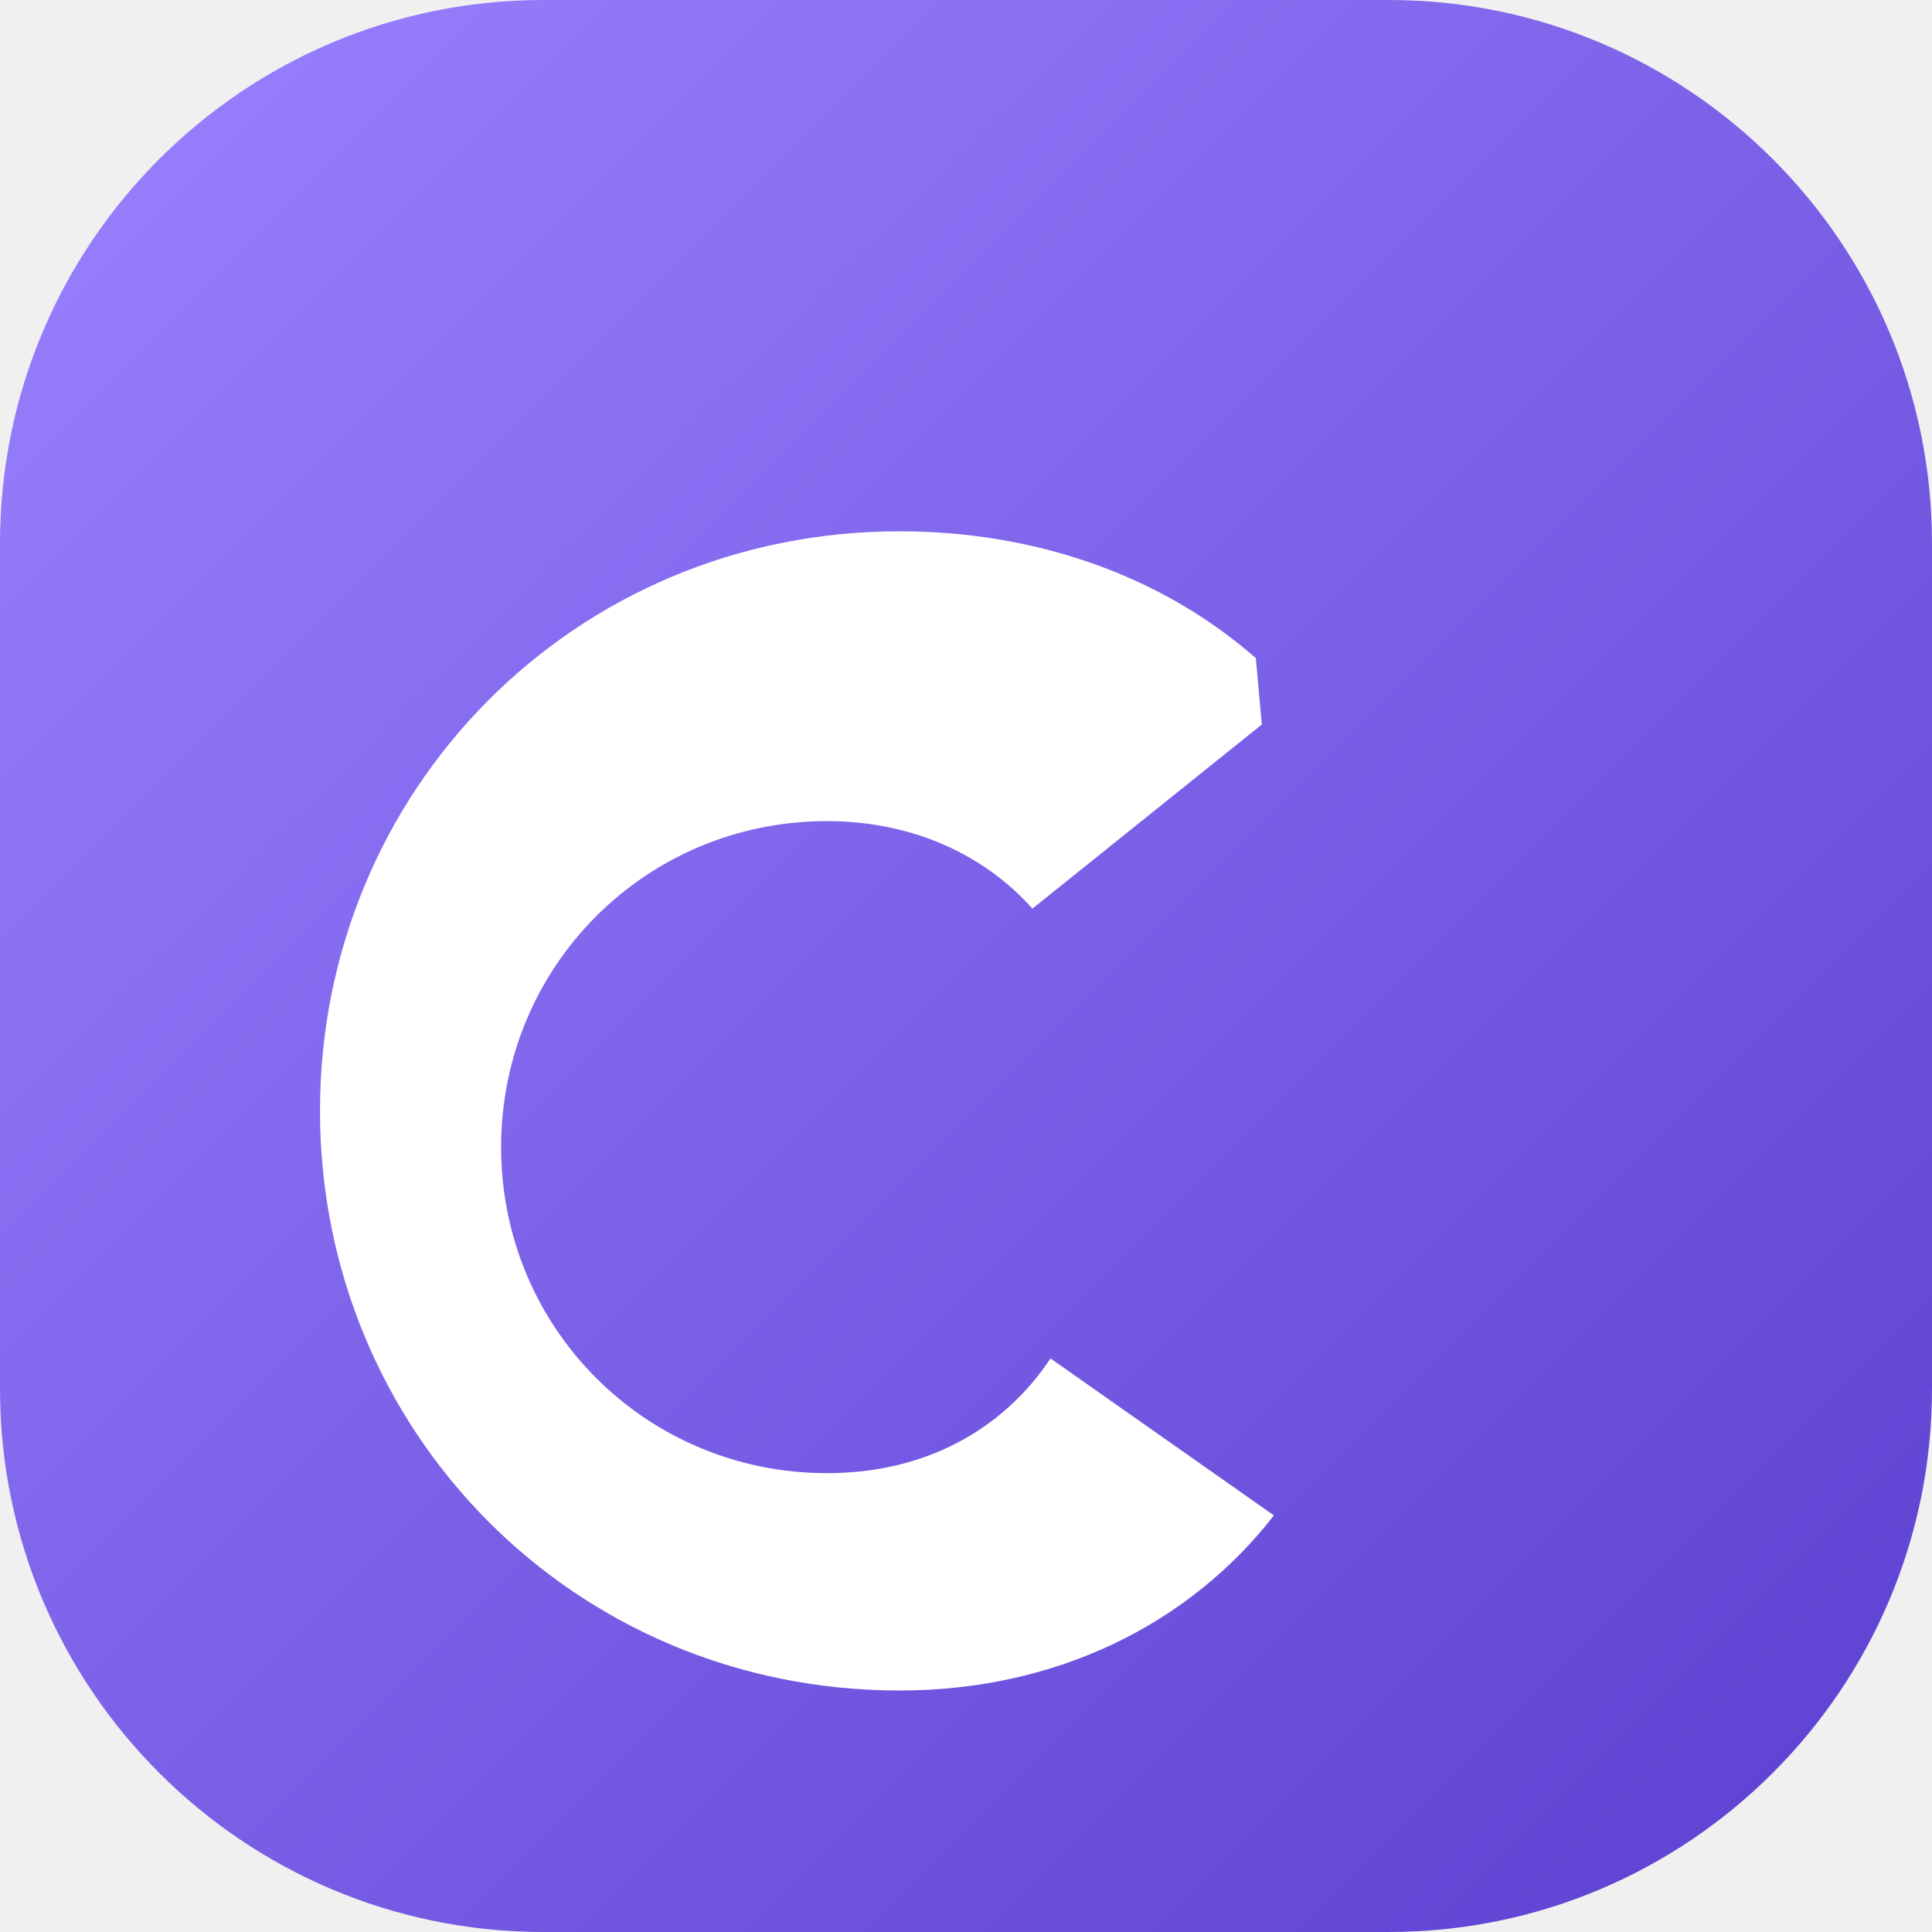
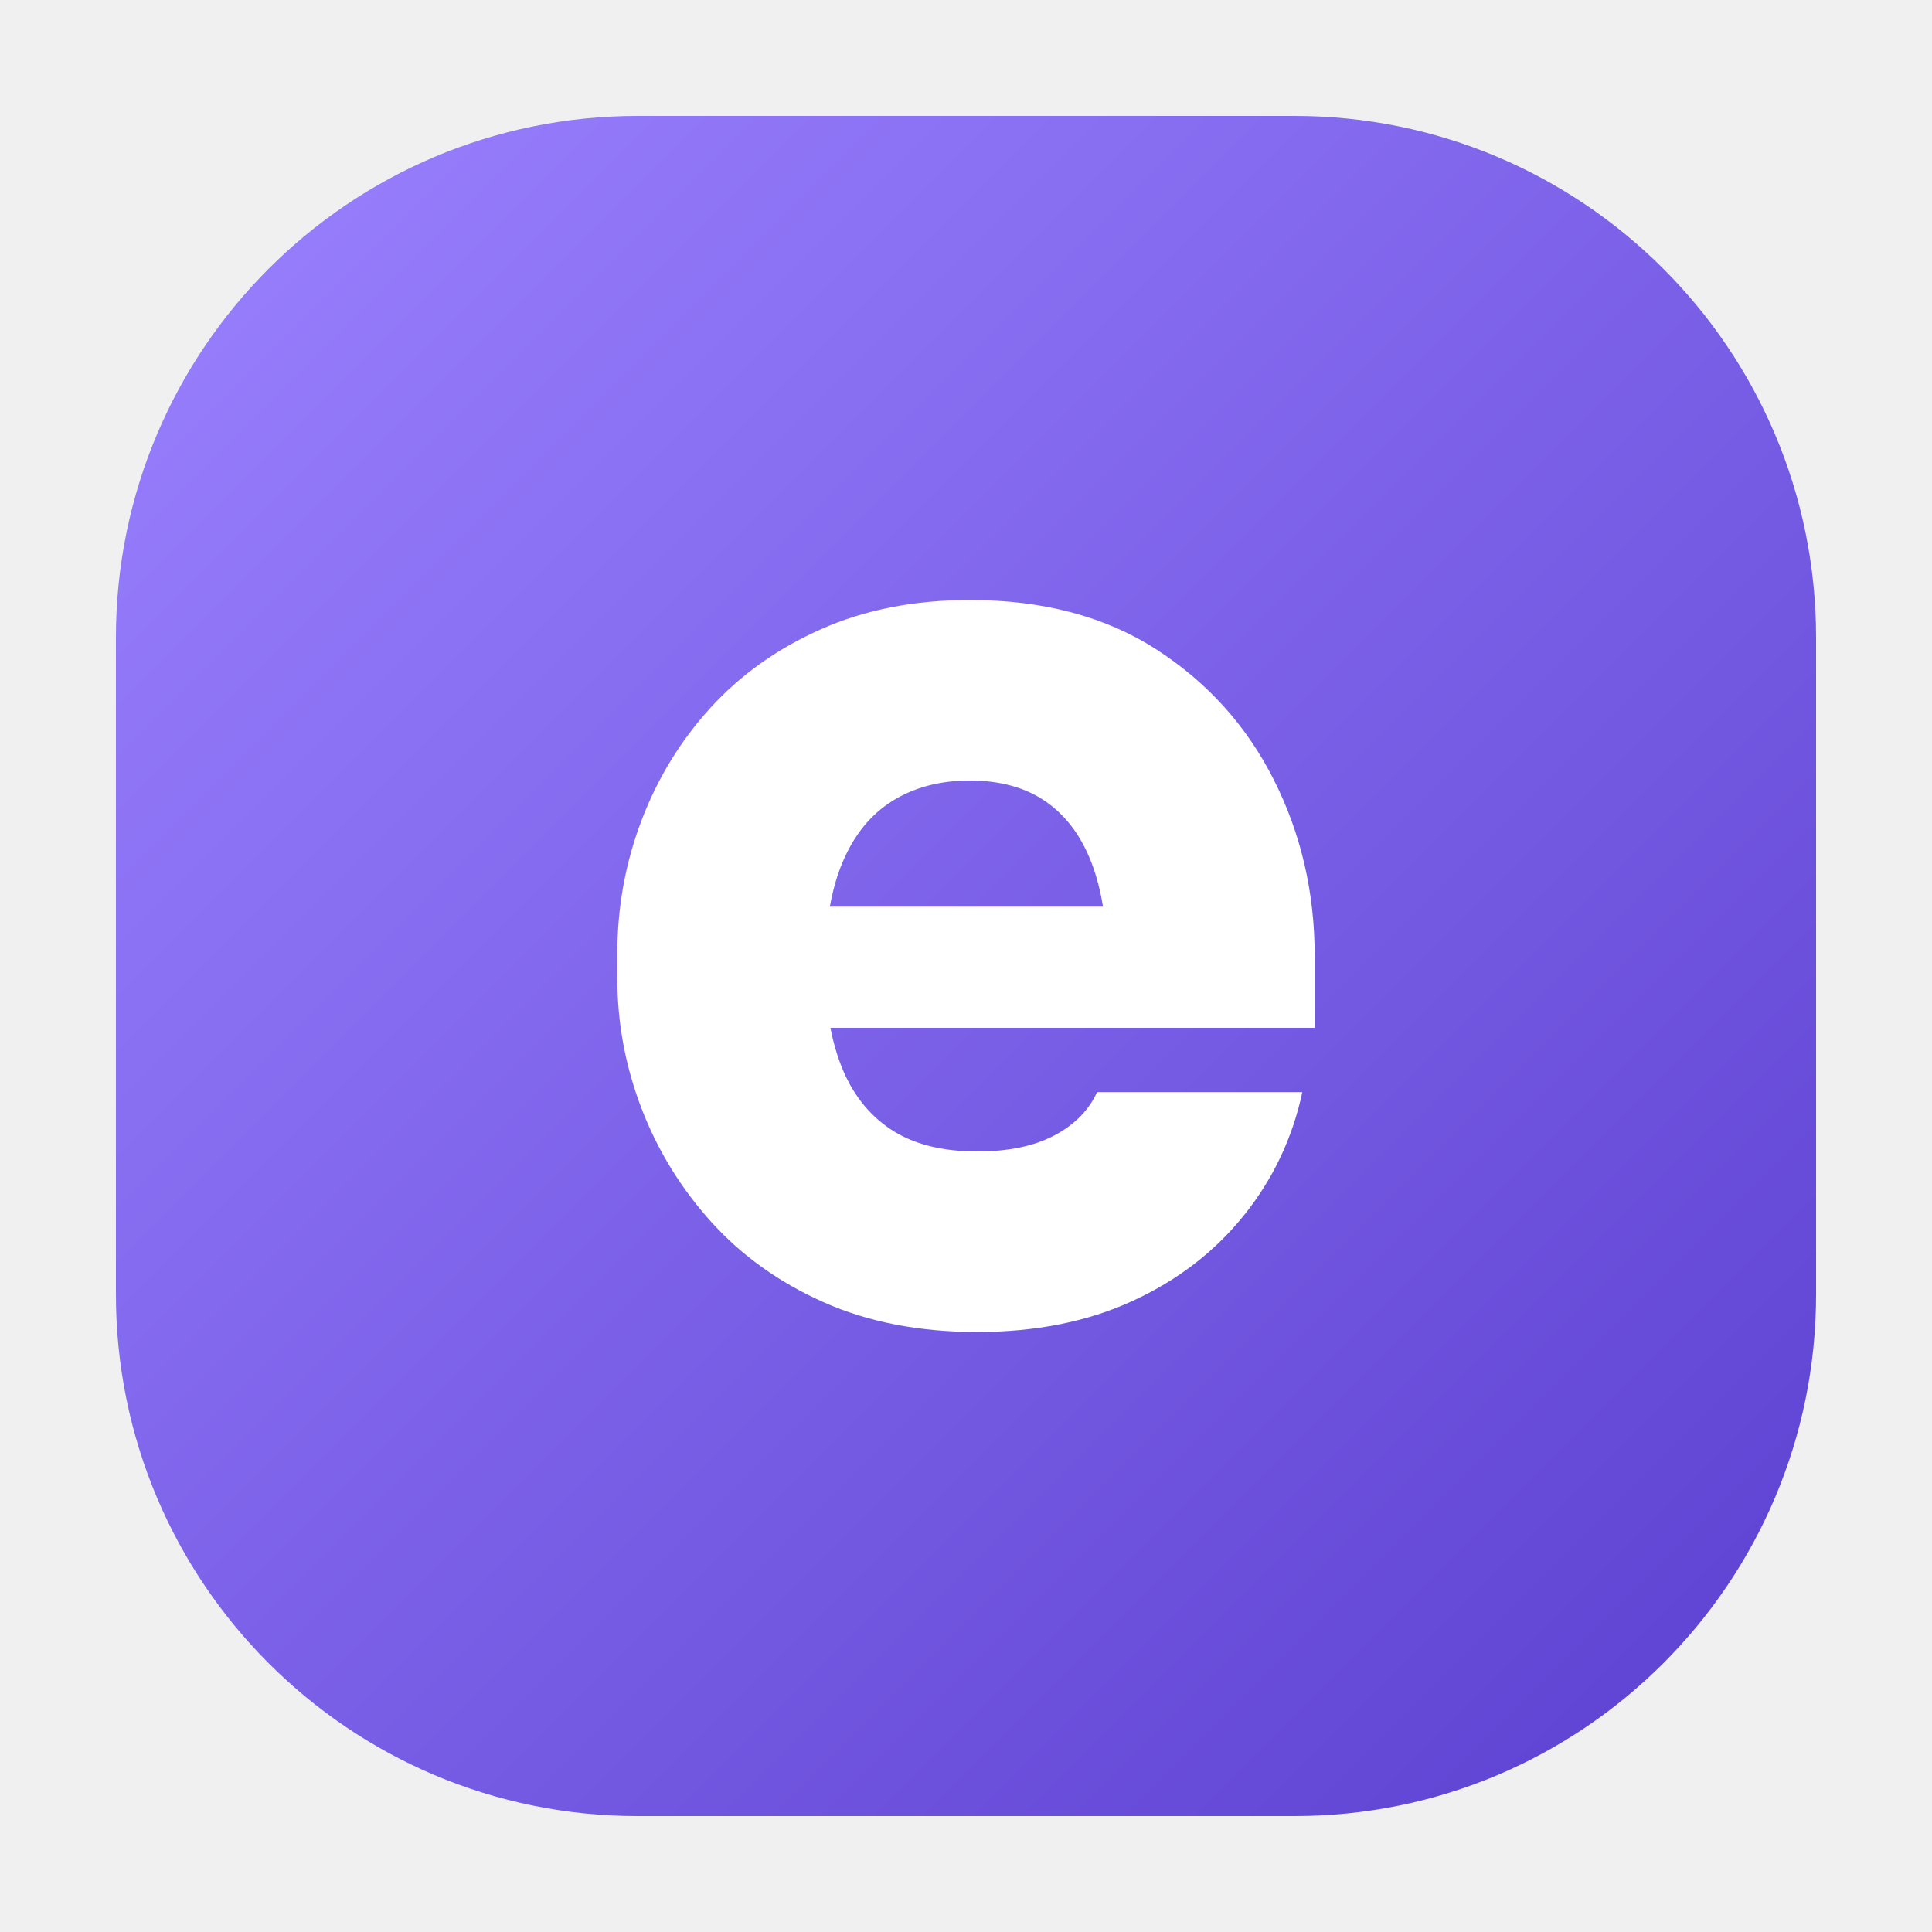
- <svg xmlns="http://www.w3.org/2000/svg" width="64" height="64" viewBox="0 0 64 64" fill="none" role="img" aria-label="ECUBOX">
+ <svg xmlns="http://www.w3.org/2000/svg" width="100" height="100" viewBox="0 0 100 100" fill="none" role="img" aria-label="ECUBOX">
  <defs>
-     <linearGradient id="ecbMonoDark" x1="0" y1="0" x2="64" y2="64" gradientUnits="userSpaceOnUse">
+     <linearGradient id="ecbMarkDark" x1="0" y1="0" x2="1" y2="1">
      <stop offset="0" stop-color="#9B82FF" />
      <stop offset="1" stop-color="#5B3FD0" />
    </linearGradient>
  </defs>
-   <rect width="64" height="64" rx="18" fill="url(#ecbMonoDark)" />
-   <path fill="#FFFFFF" d="M41.6 21.8C38.4 19 34.2 17.6 29.8 17.6c-10.8 0-19.2 8.6-19.2 19.2s8.4 19.2 19.2 19.2c5.2 0 9.6-2.2 12.4-5.8l-7.4-5.2c-1.6 2.4-4.2 3.8-7.4 3.8-6 0-10.8-4.8-10.8-10.8s4.8-10.8 10.8-10.8c2.8 0 5.2 1.1 6.8 2.9l7.6-6.1z" />
+   <rect x="6" y="6" width="88" height="88" rx="27" fill="url(#ecbMarkDark)" />
+   <path d="M20.8 1.28Q16.32 1.28 12.864 -0.256Q9.408 -1.792 7.04 -4.416Q4.672 -7.04 3.424 -10.304Q2.176 -13.568 2.176 -17.024V-18.304Q2.176 -21.888 3.424 -25.184Q4.672 -28.48 7.008 -31.04Q9.344 -33.6 12.736 -35.104Q16.128 -36.608 20.416 -36.608Q26.112 -36.608 30.08 -34.048Q34.048 -31.488 36.16 -27.296Q38.272 -23.104 38.272 -18.176V-14.464H7.04V-20.736H31.552L27.52 -17.92Q27.52 -20.928 26.72 -23.008Q25.92 -25.088 24.352 -26.176Q22.784 -27.264 20.416 -27.264Q18.112 -27.264 16.416 -26.208Q14.72 -25.152 13.824 -23.008Q12.928 -20.864 12.928 -17.6Q12.928 -14.656 13.76 -12.512Q14.592 -10.368 16.32 -9.216Q18.048 -8.064 20.8 -8.064Q23.232 -8.064 24.8 -8.896Q26.368 -9.728 27.008 -11.136H37.632Q36.864 -7.552 34.592 -4.736Q32.32 -1.92 28.832 -0.32Q25.344 1.28 20.8 1.28Z" fill="#FFFFFF" transform="translate(29.776 67.664)" />
</svg>
